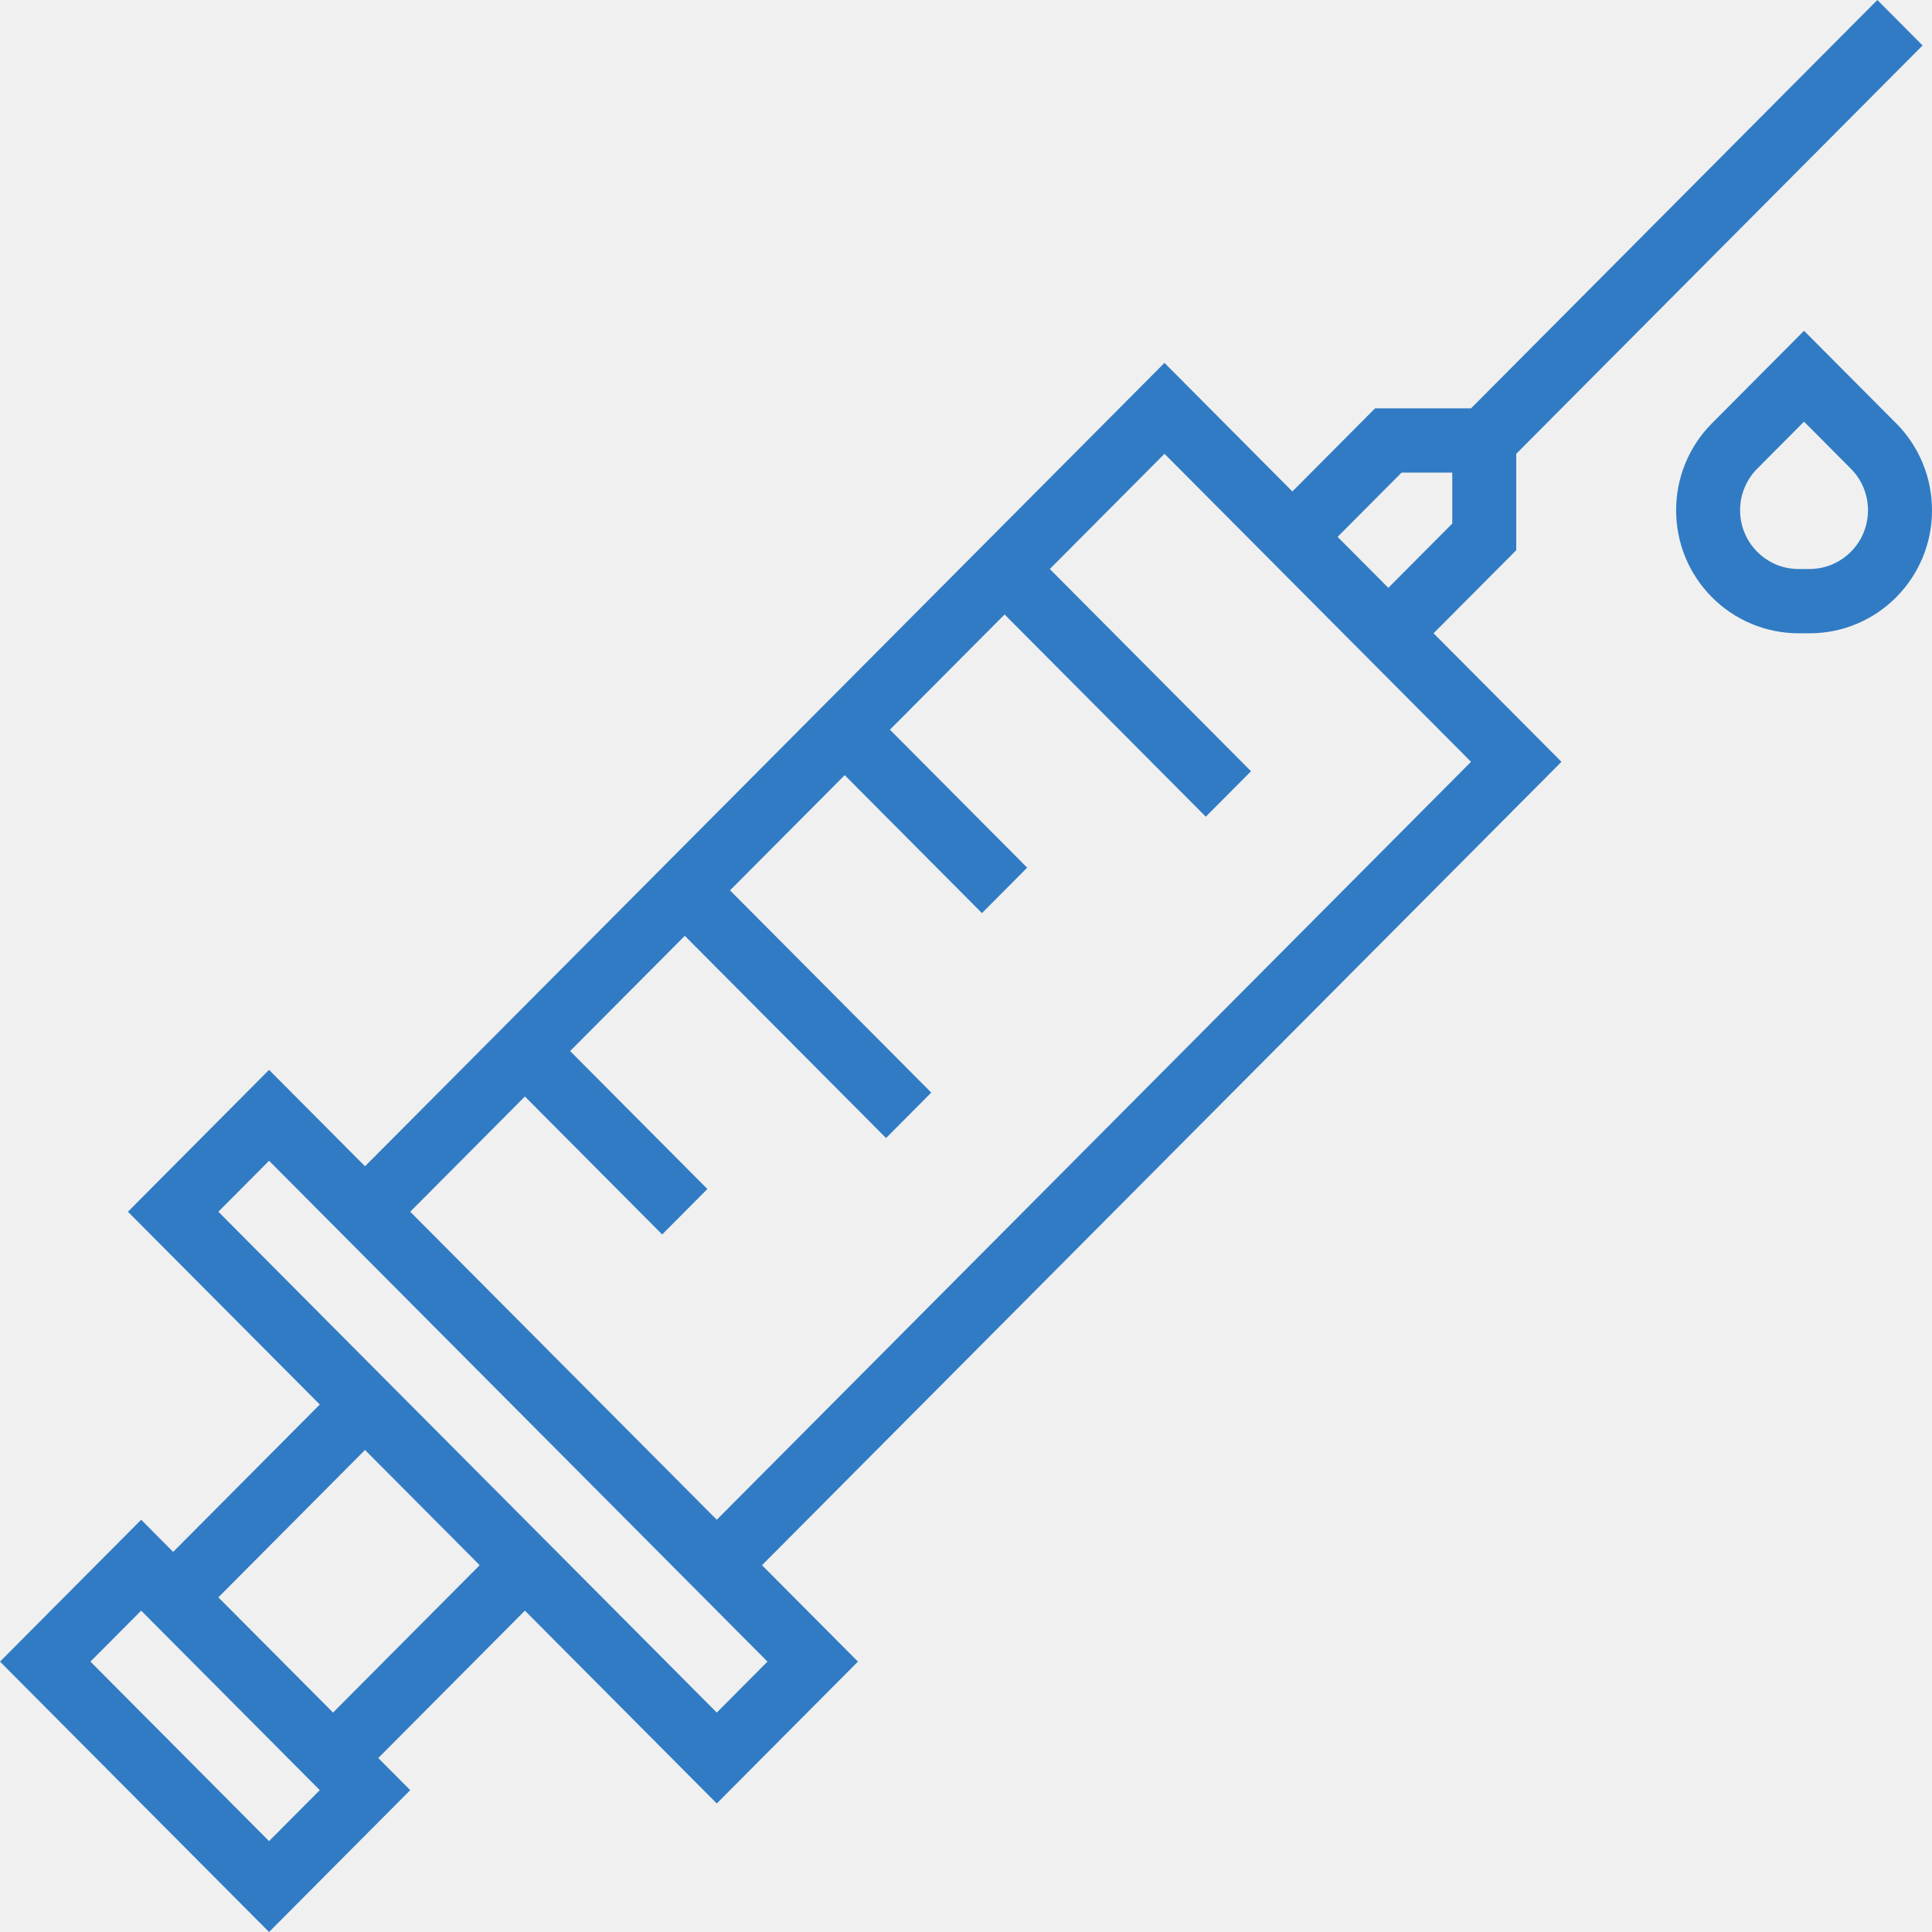
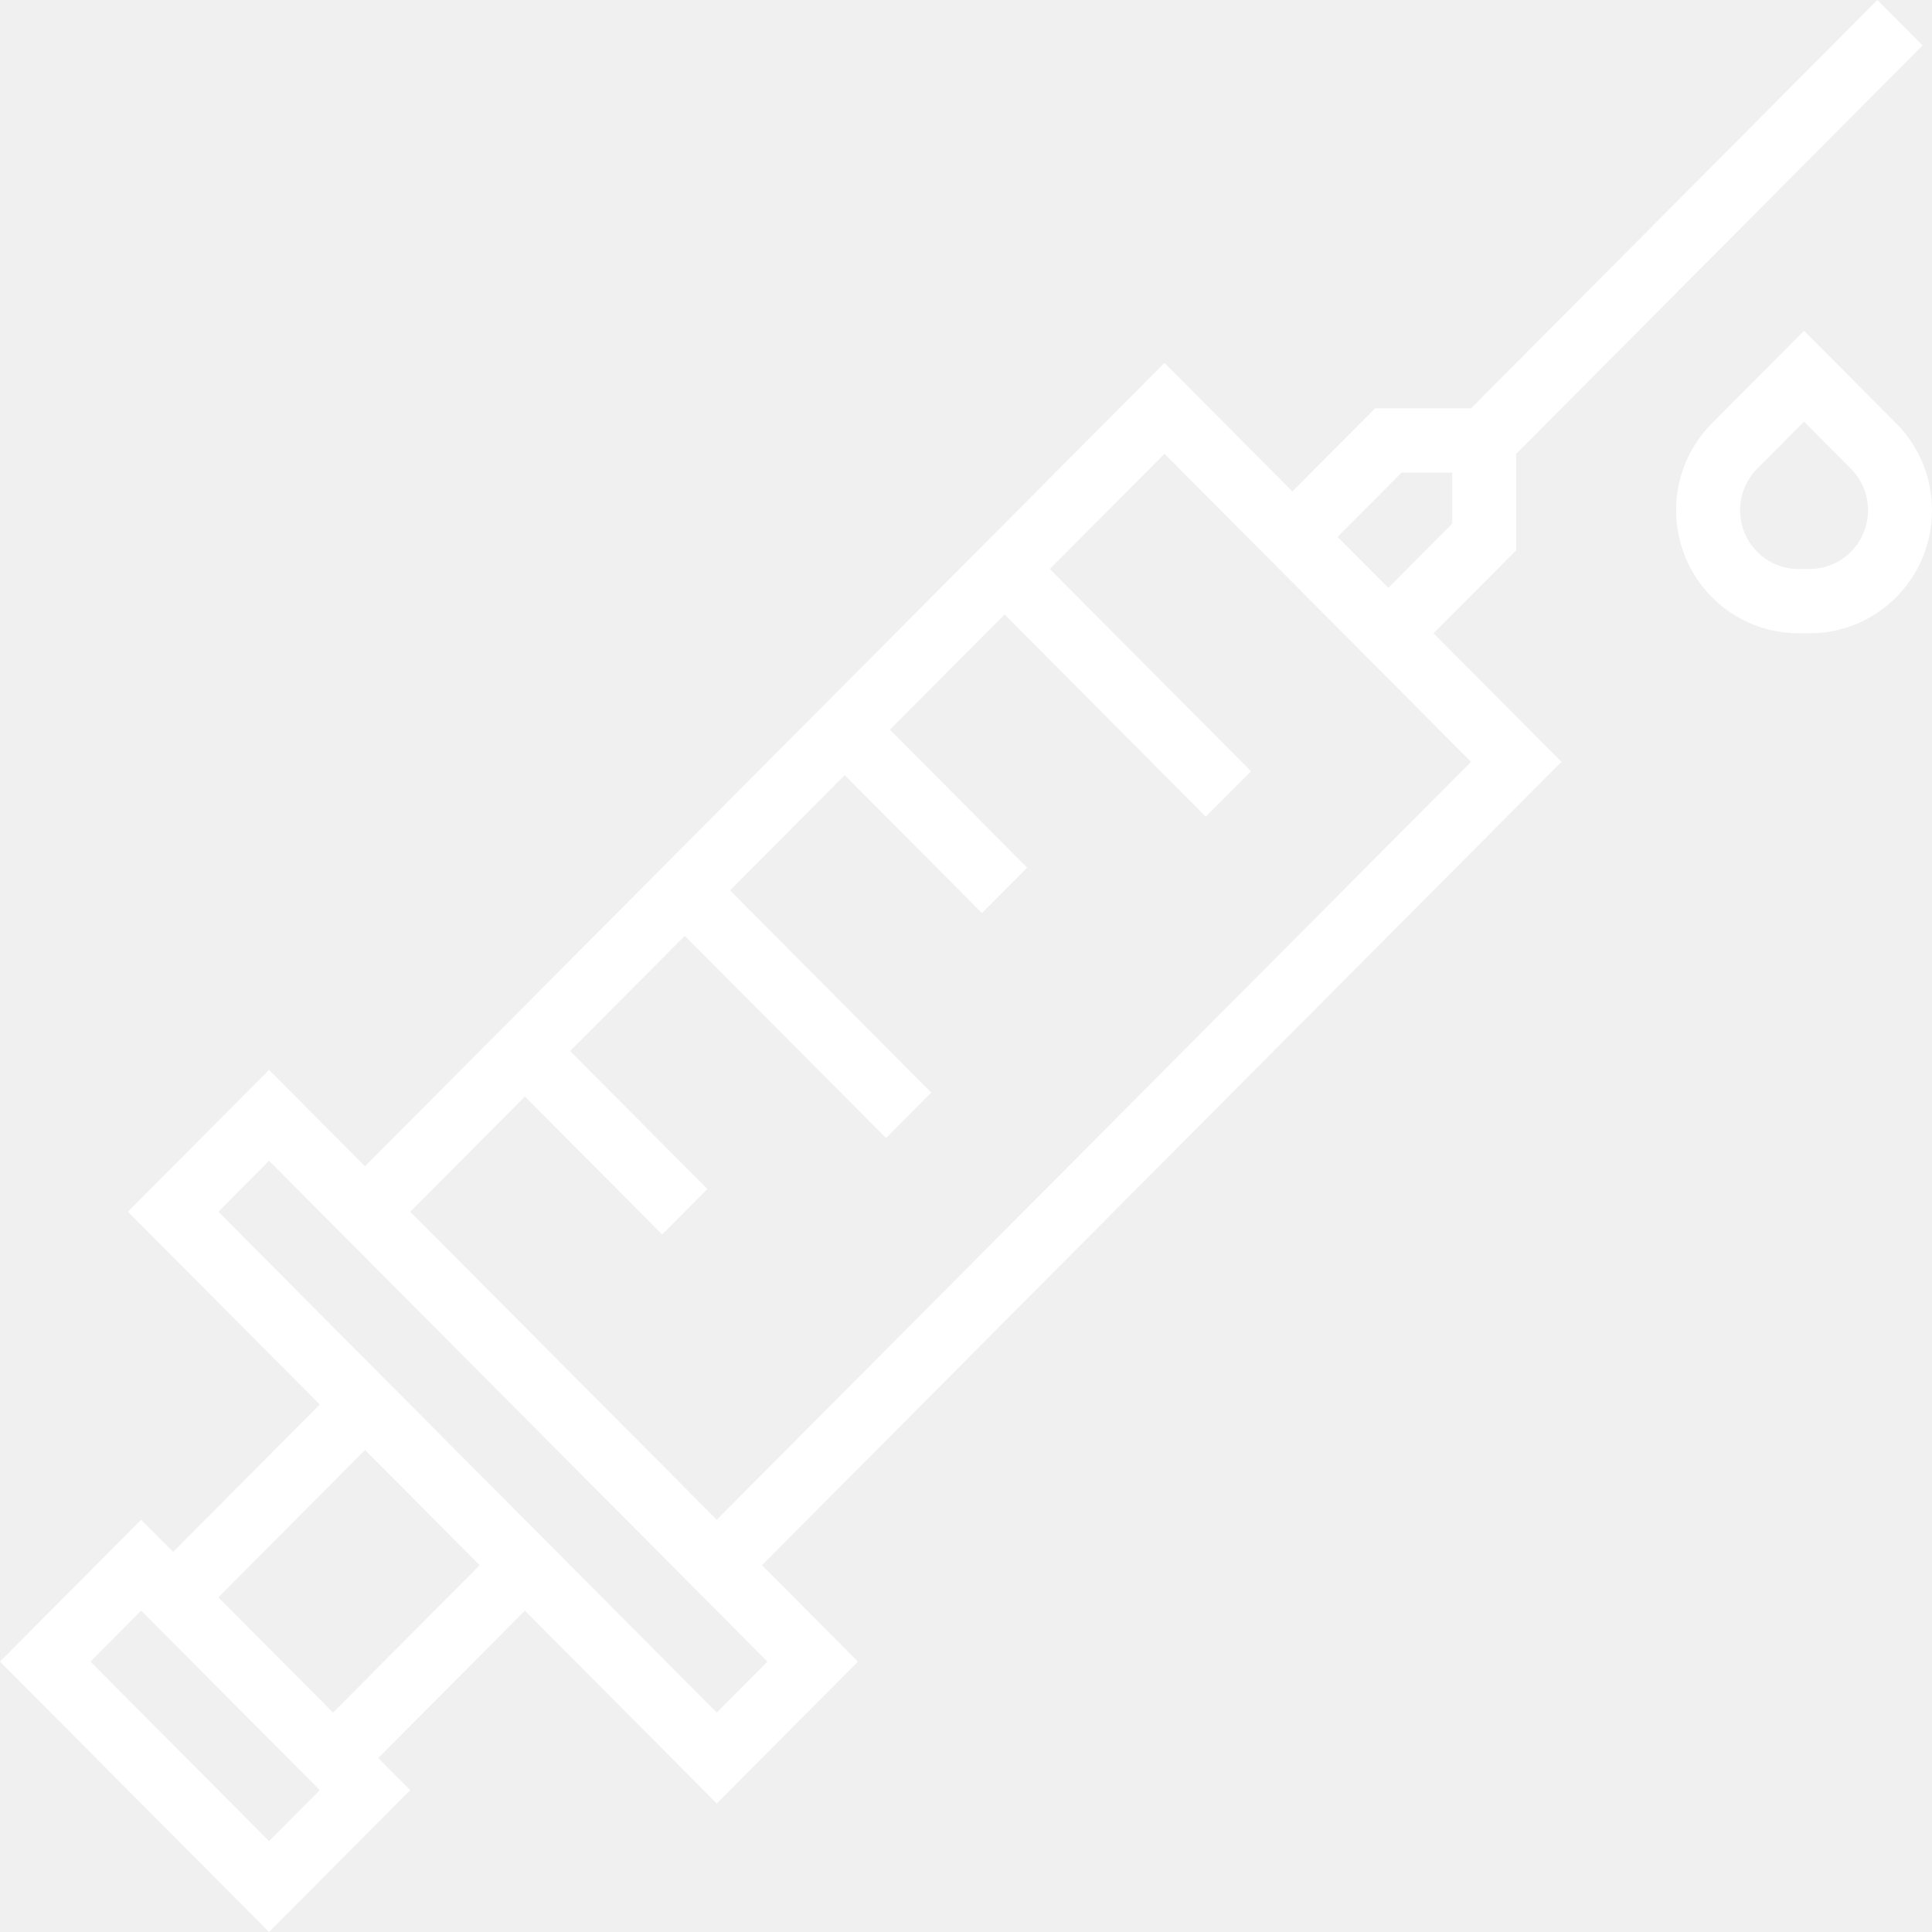
<svg xmlns="http://www.w3.org/2000/svg" width="42" height="42" viewBox="0 0 42 42" fill="none">
-   <path d="M31.164 13.767L32.962 11.961V9.865L41.795 0.988L40.812 0L31.979 8.877H29.893L28.095 10.684L25.315 7.889L7.935 25.354L5.849 23.258L2.781 26.342L6.952 30.533L3.764 33.737L3.069 33.038L0 36.122L5.849 42L8.918 38.916L8.223 38.218L11.411 35.014L15.582 39.206L18.651 36.122L16.565 34.026L33.945 16.561L31.164 13.767ZM30.469 10.274H31.571V11.382L30.181 12.779L29.078 11.671L30.469 10.274ZM5.849 40.024L1.966 36.122L3.069 35.014L6.952 38.916L5.849 40.024ZM7.24 37.23L4.747 34.725L7.935 31.521L10.428 34.026L7.24 37.23ZM16.684 36.122L15.582 37.23L12.394 34.026L7.935 29.546L4.747 26.342L5.849 25.234L6.952 26.342L15.582 35.014L16.684 36.122ZM15.582 33.038L8.918 26.342L11.411 23.837L14.395 26.836L15.378 25.848L12.394 22.849L14.887 20.344L19.262 24.74L20.245 23.752L15.87 19.356L18.363 16.851L21.347 19.85L22.33 18.862L19.346 15.863L21.839 13.358L26.213 17.754L27.196 16.766L22.822 12.37L25.315 9.865L27.112 11.671L30.181 14.755L31.979 16.561L15.582 33.038Z" fill="#307BC4" />
-   <path d="M41.22 9.201H41.219L39.218 7.191L37.218 9.201C36.178 10.245 36.177 11.938 37.216 12.983C37.715 13.485 38.393 13.767 39.1 13.767H39.338C40.808 13.768 42 12.571 42 11.094C42.001 10.384 41.72 9.703 41.22 9.201ZM40.236 11.996C39.998 12.235 39.674 12.37 39.337 12.37H39.099C38.397 12.37 37.828 11.797 37.828 11.092C37.828 10.753 37.962 10.428 38.2 10.189L39.218 9.166L40.236 10.189C40.733 10.688 40.733 11.497 40.236 11.996Z" fill="#307BC4" />
+   <path d="M31.164 13.767L32.962 11.961V9.865L41.795 0.988L40.812 0L31.979 8.877H29.893L28.095 10.684L25.315 7.889L7.935 25.354L5.849 23.258L2.781 26.342L6.952 30.533L3.764 33.737L3.069 33.038L0 36.122L5.849 42L8.918 38.916L8.223 38.218L11.411 35.014L15.582 39.206L18.651 36.122L16.565 34.026L33.945 16.561L31.164 13.767ZM30.469 10.274H31.571V11.382L30.181 12.779L29.078 11.671L30.469 10.274ZM5.849 40.024L1.966 36.122L3.069 35.014L6.952 38.916L5.849 40.024ZM7.24 37.23L4.747 34.725L7.935 31.521L10.428 34.026L7.24 37.23ZM16.684 36.122L15.582 37.23L12.394 34.026L7.935 29.546L4.747 26.342L5.849 25.234L6.952 26.342L15.582 35.014L16.684 36.122ZM15.582 33.038L8.918 26.342L11.411 23.837L14.395 26.836L15.378 25.848L12.394 22.849L14.887 20.344L19.262 24.74L20.245 23.752L15.87 19.356L18.363 16.851L21.347 19.85L22.33 18.862L19.346 15.863L21.839 13.358L26.213 17.754L27.196 16.766L22.822 12.37L25.315 9.865L27.112 11.671L30.181 14.755L31.979 16.561L15.582 33.038Z" fill="#FFFFFF" />
+   <path d="M41.22 9.201H41.219L39.218 7.191L37.218 9.201C36.178 10.245 36.177 11.938 37.216 12.983C37.715 13.485 38.393 13.767 39.1 13.767H39.338C40.808 13.768 42 12.571 42 11.094C42.001 10.384 41.72 9.703 41.22 9.201ZM40.236 11.996C39.998 12.235 39.674 12.37 39.337 12.37H39.099C38.397 12.37 37.828 11.797 37.828 11.092C37.828 10.753 37.962 10.428 38.2 10.189L39.218 9.166L40.236 10.189C40.733 10.688 40.733 11.497 40.236 11.996Z" fill="#FFFFFF" />
</svg>
